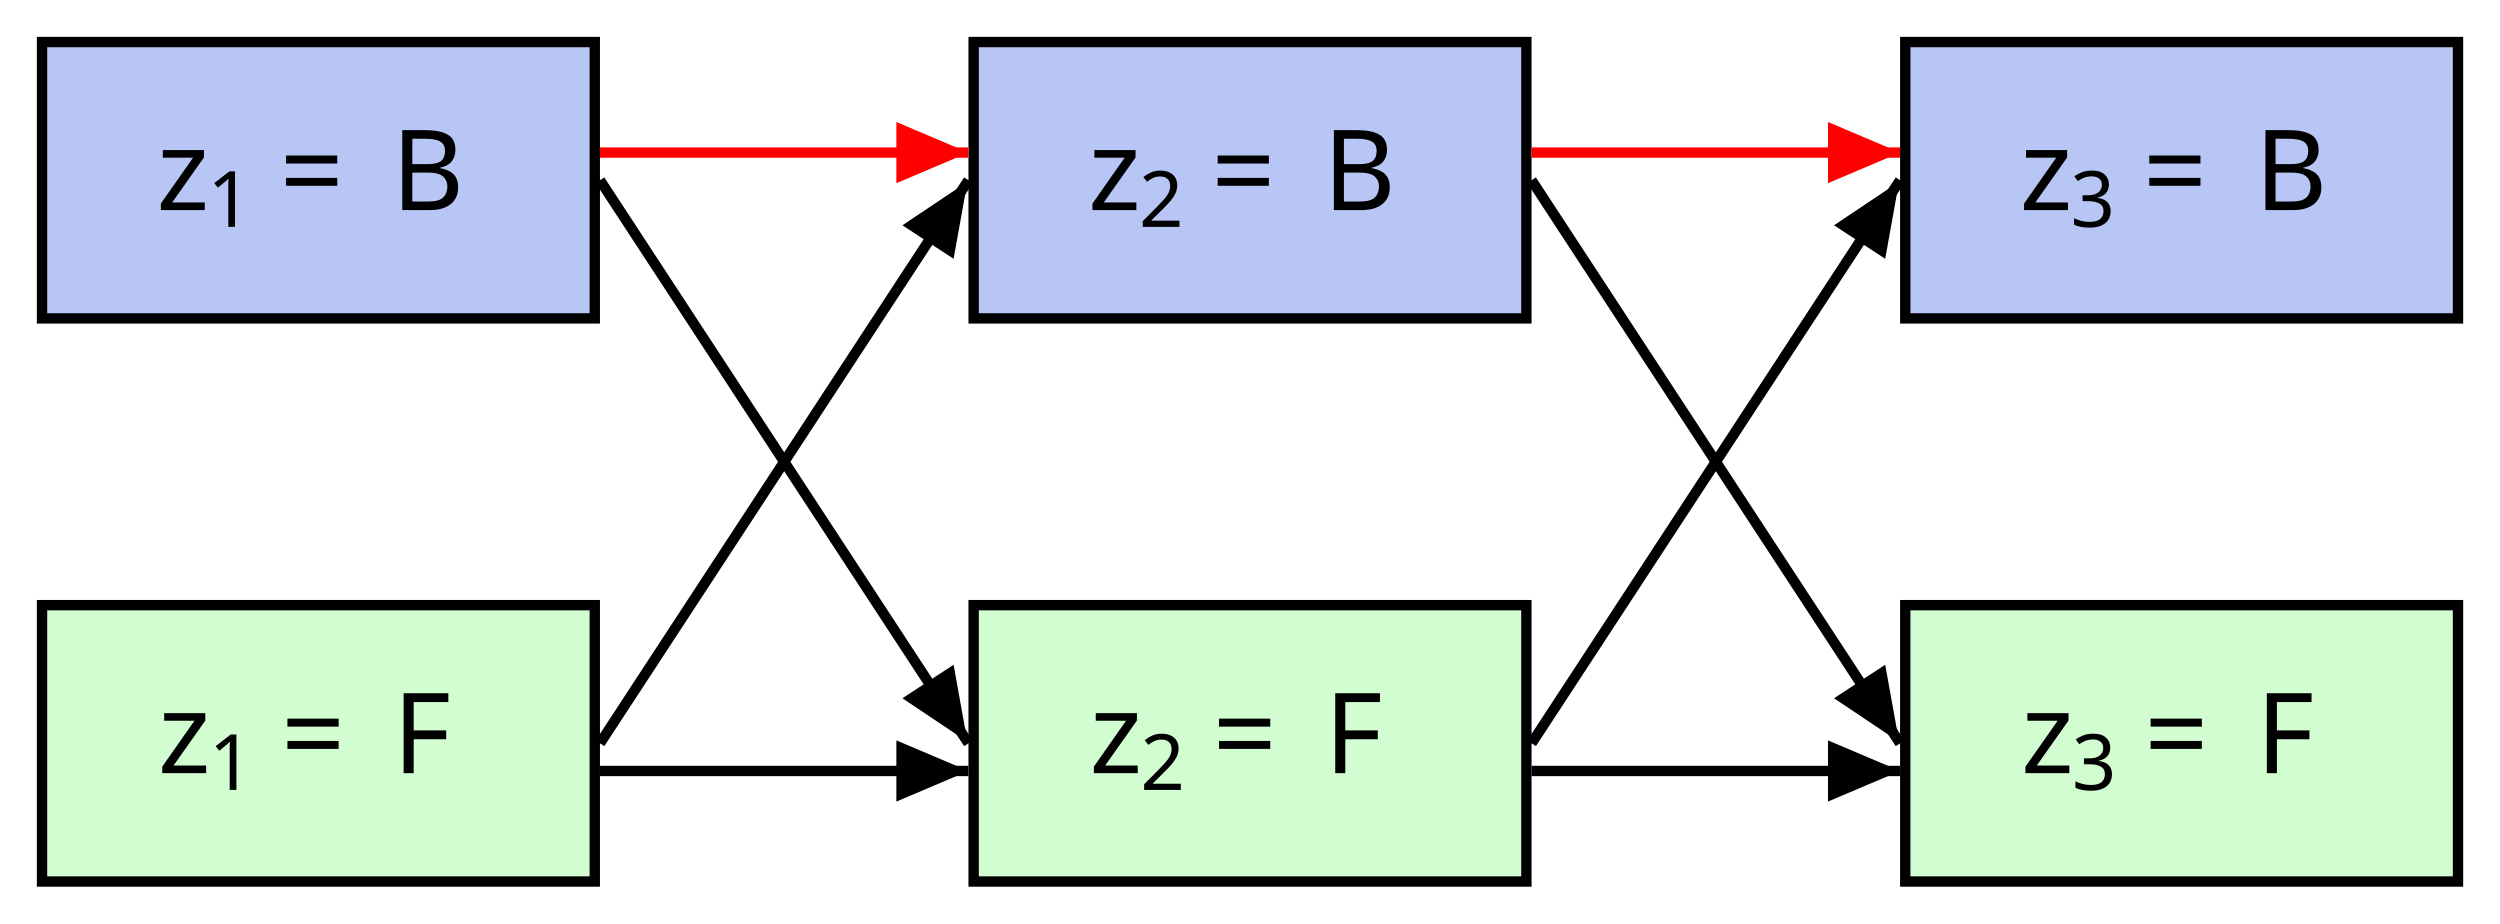
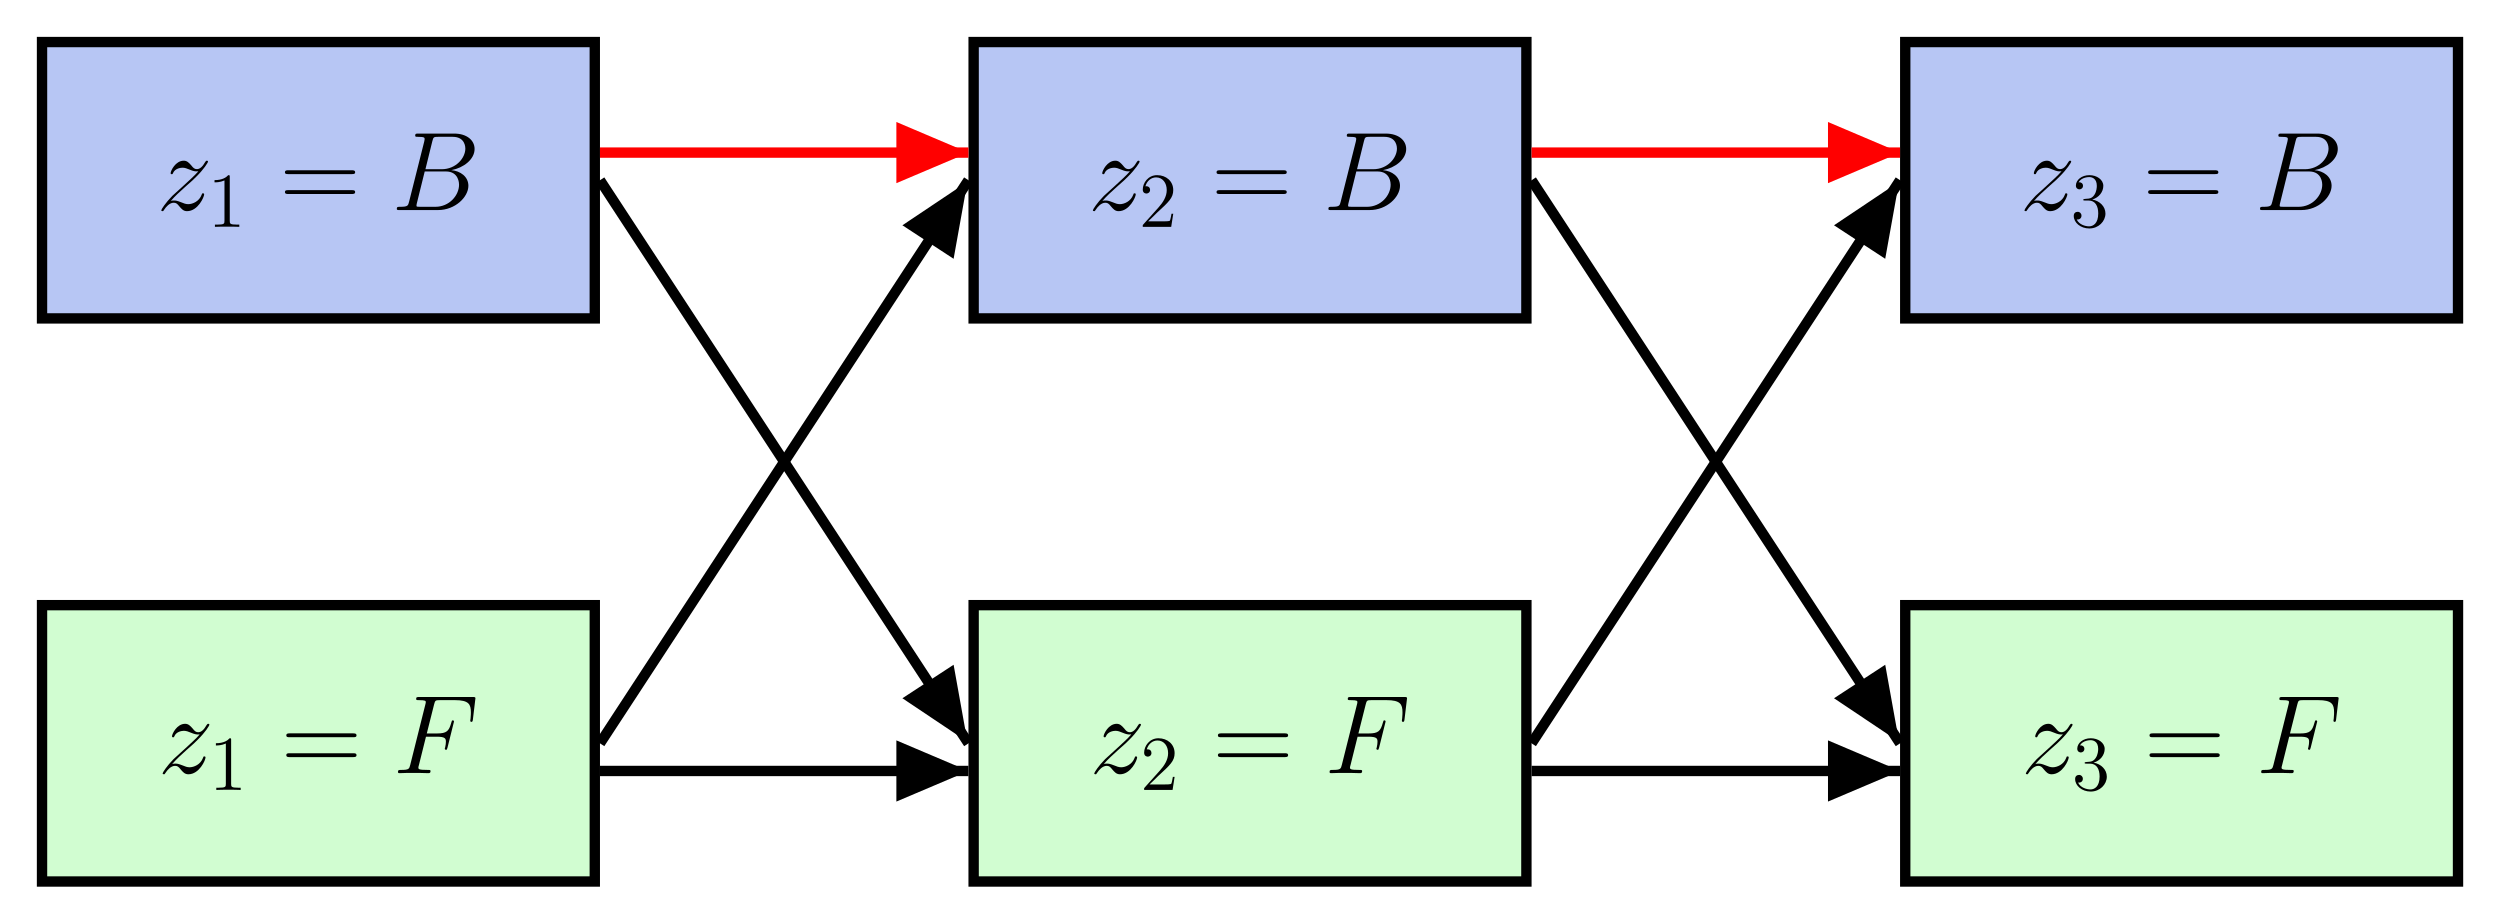
- <svg xmlns="http://www.w3.org/2000/svg" version="1.1" id="svg3713" xml:space="preserve" width="512.832" height="189.448" viewBox="0 0 512.832 189.448">
-   <defs id="defs3717" />
-   <g id="g3721" transform="matrix(1.333333,0,0,-1.333333,0,189.448)">
-     <g id="g3723" transform="translate(48.986,114.359)">
-       <g id="g3725">
-         <g id="g3727">
-           <g id="g3729">
-             <g id="g3731">
-               <path d="M -42.52,-21.26 H 42.52 V 21.26 H -42.52 Z" style="fill:#b7c6f4;fill-opacity:1;fill-rule:nonzero;stroke:#000000;stroke-width:1.594;stroke-linecap:butt;stroke-linejoin:miter;stroke-miterlimit:10;stroke-dasharray:none;stroke-opacity:1" id="path3733" />
-             </g>
-             <g id="g3735" transform="translate(-24.906,-4.59)">
-               <g id="g3737">
-                 <g id="g3739" transform="translate(-24.08,-109.769)">
-                   <text transform="matrix(1,0,0,-1,24.08,109.769)" style="font-variant:normal;font-weight:normal;font-size:17.215px;font-family:CMMI12;-inkscape-font-specification:CMMI12;writing-mode:lr-tb;fill:#000000;fill-opacity:1;fill-rule:nonzero;stroke:none" id="text3743">
-                     <tspan x="0" y="0" id="tspan3741">z</tspan>
-                   </text>
-                   <text transform="matrix(1,0,0,-1,31.91,107.186)" style="font-variant:normal;font-weight:normal;font-size:11.955px;font-family:CMR12;-inkscape-font-specification:CMR12;writing-mode:lr-tb;fill:#000000;fill-opacity:1;fill-rule:nonzero;stroke:none" id="text3747">
-                     <tspan x="0" y="0" id="tspan3745">1</tspan>
-                   </text>
-                   <text transform="matrix(1,0,0,-1,43.043,109.769)" style="font-variant:normal;font-weight:normal;font-size:17.215px;font-family:CMR17;-inkscape-font-specification:CMR17;writing-mode:lr-tb;fill:#000000;fill-opacity:1;fill-rule:nonzero;stroke:none" id="text3751">
-                     <tspan x="0" y="0" id="tspan3749">=</tspan>
-                   </text>
-                   <text transform="matrix(1,0,0,-1,60.218,109.769)" style="font-variant:normal;font-weight:normal;font-size:17.215px;font-family:CMMI12;-inkscape-font-specification:CMMI12;writing-mode:lr-tb;fill:#000000;fill-opacity:1;fill-rule:nonzero;stroke:none" id="text3755">
-                     <tspan x="0" y="0" id="tspan3753">B</tspan>
-                   </text>
-                   <g id="g3757" transform="translate(24.08,109.769)" />
-                 </g>
-               </g>
-               <g id="g3759" transform="translate(24.906,4.59)" />
-             </g>
-           </g>
-           <g id="g3761">
-             <g id="g3763">
-               <path d="m 100.808,-21.26 h 85.04 v 42.52 h -85.04 z" style="fill:#b7c6f4;fill-opacity:1;fill-rule:nonzero;stroke:#000000;stroke-width:1.594;stroke-linecap:butt;stroke-linejoin:miter;stroke-miterlimit:10;stroke-dasharray:none;stroke-opacity:1" id="path3765" />
-             </g>
-             <g id="g3767" transform="translate(118.42,-4.59)">
-               <g id="g3769">
-                 <g id="g3771" transform="translate(-167.406,-109.769)">
-                   <text transform="matrix(1,0,0,-1,167.406,109.769)" style="font-variant:normal;font-weight:normal;font-size:17.215px;font-family:CMMI12;-inkscape-font-specification:CMMI12;writing-mode:lr-tb;fill:#000000;fill-opacity:1;fill-rule:nonzero;stroke:none" id="text3775">
-                     <tspan x="0" y="0" id="tspan3773">z</tspan>
-                   </text>
-                   <text transform="matrix(1,0,0,-1,175.236,107.186)" style="font-variant:normal;font-weight:normal;font-size:11.955px;font-family:CMR12;-inkscape-font-specification:CMR12;writing-mode:lr-tb;fill:#000000;fill-opacity:1;fill-rule:nonzero;stroke:none" id="text3779">
-                     <tspan x="0" y="0" id="tspan3777">2</tspan>
-                   </text>
-                   <text transform="matrix(1,0,0,-1,186.37,109.769)" style="font-variant:normal;font-weight:normal;font-size:17.215px;font-family:CMR17;-inkscape-font-specification:CMR17;writing-mode:lr-tb;fill:#000000;fill-opacity:1;fill-rule:nonzero;stroke:none" id="text3783">
-                     <tspan x="0" y="0" id="tspan3781">=</tspan>
-                   </text>
-                   <text transform="matrix(1,0,0,-1,203.544,109.769)" style="font-variant:normal;font-weight:normal;font-size:17.215px;font-family:CMMI12;-inkscape-font-specification:CMMI12;writing-mode:lr-tb;fill:#000000;fill-opacity:1;fill-rule:nonzero;stroke:none" id="text3787">
-                     <tspan x="0" y="0" id="tspan3785">B</tspan>
-                   </text>
-                   <g id="g3789" transform="translate(167.406,109.769)" />
-                 </g>
-               </g>
-               <g id="g3791" transform="translate(-118.42,4.59)" />
-             </g>
-           </g>
-           <g id="g3793">
-             <g id="g3795">
-               <path d="m 244.136,-21.26 h 85.04 v 42.52 h -85.04 z" style="fill:#b7c6f4;fill-opacity:1;fill-rule:nonzero;stroke:#000000;stroke-width:1.594;stroke-linecap:butt;stroke-linejoin:miter;stroke-miterlimit:10;stroke-dasharray:none;stroke-opacity:1" id="path3797" />
-             </g>
-             <g id="g3799" transform="translate(261.746,-4.59)">
-               <g id="g3801">
-                 <g id="g3803" transform="translate(-310.732,-109.769)">
-                   <text transform="matrix(1,0,0,-1,310.732,109.769)" style="font-variant:normal;font-weight:normal;font-size:17.215px;font-family:CMMI12;-inkscape-font-specification:CMMI12;writing-mode:lr-tb;fill:#000000;fill-opacity:1;fill-rule:nonzero;stroke:none" id="text3807">
-                     <tspan x="0" y="0" id="tspan3805">z</tspan>
-                   </text>
-                   <text transform="matrix(1,0,0,-1,318.563,107.186)" style="font-variant:normal;font-weight:normal;font-size:11.955px;font-family:CMR12;-inkscape-font-specification:CMR12;writing-mode:lr-tb;fill:#000000;fill-opacity:1;fill-rule:nonzero;stroke:none" id="text3811">
-                     <tspan x="0" y="0" id="tspan3809">3</tspan>
-                   </text>
-                   <text transform="matrix(1,0,0,-1,329.696,109.769)" style="font-variant:normal;font-weight:normal;font-size:17.215px;font-family:CMR17;-inkscape-font-specification:CMR17;writing-mode:lr-tb;fill:#000000;fill-opacity:1;fill-rule:nonzero;stroke:none" id="text3815">
-                     <tspan x="0" y="0" id="tspan3813">=</tspan>
-                   </text>
-                   <text transform="matrix(1,0,0,-1,346.87,109.769)" style="font-variant:normal;font-weight:normal;font-size:17.215px;font-family:CMMI12;-inkscape-font-specification:CMMI12;writing-mode:lr-tb;fill:#000000;fill-opacity:1;fill-rule:nonzero;stroke:none" id="text3819">
-                     <tspan x="0" y="0" id="tspan3817">B</tspan>
-                   </text>
-                   <g id="g3821" transform="translate(310.732,109.769)" />
-                 </g>
-               </g>
-               <g id="g3823" transform="translate(-261.746,4.59)" />
-             </g>
-           </g>
-           <g id="g3825">
-             <g id="g3827">
-               <path d="m -42.52,-107.895 h 85.04 v 42.52 h -85.04 z" style="fill:#d1fdd1;fill-opacity:1;fill-rule:nonzero;stroke:#000000;stroke-width:1.594;stroke-linecap:butt;stroke-linejoin:miter;stroke-miterlimit:10;stroke-dasharray:none;stroke-opacity:1" id="path3829" />
-             </g>
-             <g id="g3831" transform="translate(-24.696,-91.224)">
-               <g id="g3833">
-                 <g id="g3835" transform="translate(-24.29,-23.135)">
-                   <text transform="matrix(1,0,0,-1,24.29,23.135)" style="font-variant:normal;font-weight:normal;font-size:17.215px;font-family:CMMI12;-inkscape-font-specification:CMMI12;writing-mode:lr-tb;fill:#000000;fill-opacity:1;fill-rule:nonzero;stroke:none" id="text3839">
-                     <tspan x="0" y="0" id="tspan3837">z</tspan>
-                   </text>
-                   <text transform="matrix(1,0,0,-1,32.121,20.553)" style="font-variant:normal;font-weight:normal;font-size:11.955px;font-family:CMR12;-inkscape-font-specification:CMR12;writing-mode:lr-tb;fill:#000000;fill-opacity:1;fill-rule:nonzero;stroke:none" id="text3843">
-                     <tspan x="0" y="0" id="tspan3841">1</tspan>
-                   </text>
-                   <text transform="matrix(1,0,0,-1,43.254,23.135)" style="font-variant:normal;font-weight:normal;font-size:17.215px;font-family:CMR17;-inkscape-font-specification:CMR17;writing-mode:lr-tb;fill:#000000;fill-opacity:1;fill-rule:nonzero;stroke:none" id="text3847">
-                     <tspan x="0" y="0" id="tspan3845">=</tspan>
-                   </text>
-                   <text transform="matrix(1,0,0,-1,60.428,23.135)" style="font-variant:normal;font-weight:normal;font-size:17.215px;font-family:CMMI12;-inkscape-font-specification:CMMI12;writing-mode:lr-tb;fill:#000000;fill-opacity:1;fill-rule:nonzero;stroke:none" id="text3851">
-                     <tspan x="0" y="0" id="tspan3849">F</tspan>
-                   </text>
-                   <g id="g3853" transform="translate(24.29,23.135)" />
-                 </g>
-               </g>
-               <g id="g3855" transform="translate(24.696,91.224)" />
-             </g>
-           </g>
-           <g id="g3857">
-             <g id="g3859">
-               <path d="m 100.808,-107.895 h 85.04 v 42.52 h -85.04 z" style="fill:#d1fdd1;fill-opacity:1;fill-rule:nonzero;stroke:#000000;stroke-width:1.594;stroke-linecap:butt;stroke-linejoin:miter;stroke-miterlimit:10;stroke-dasharray:none;stroke-opacity:1" id="path3861" />
-             </g>
-             <g id="g3863" transform="translate(118.631,-91.224)">
-               <g id="g3865">
-                 <g id="g3867" transform="translate(-167.617,-23.135)">
-                   <text transform="matrix(1,0,0,-1,167.617,23.135)" style="font-variant:normal;font-weight:normal;font-size:17.215px;font-family:CMMI12;-inkscape-font-specification:CMMI12;writing-mode:lr-tb;fill:#000000;fill-opacity:1;fill-rule:nonzero;stroke:none" id="text3871">
-                     <tspan x="0" y="0" id="tspan3869">z</tspan>
-                   </text>
-                   <text transform="matrix(1,0,0,-1,175.447,20.553)" style="font-variant:normal;font-weight:normal;font-size:11.955px;font-family:CMR12;-inkscape-font-specification:CMR12;writing-mode:lr-tb;fill:#000000;fill-opacity:1;fill-rule:nonzero;stroke:none" id="text3875">
-                     <tspan x="0" y="0" id="tspan3873">2</tspan>
-                   </text>
-                   <text transform="matrix(1,0,0,-1,186.58,23.135)" style="font-variant:normal;font-weight:normal;font-size:17.215px;font-family:CMR17;-inkscape-font-specification:CMR17;writing-mode:lr-tb;fill:#000000;fill-opacity:1;fill-rule:nonzero;stroke:none" id="text3879">
-                     <tspan x="0" y="0" id="tspan3877">=</tspan>
-                   </text>
-                   <text transform="matrix(1,0,0,-1,203.755,23.135)" style="font-variant:normal;font-weight:normal;font-size:17.215px;font-family:CMMI12;-inkscape-font-specification:CMMI12;writing-mode:lr-tb;fill:#000000;fill-opacity:1;fill-rule:nonzero;stroke:none" id="text3883">
-                     <tspan x="0" y="0" id="tspan3881">F</tspan>
-                   </text>
-                   <g id="g3885" transform="translate(167.617,23.135)" />
-                 </g>
-               </g>
-               <g id="g3887" transform="translate(-118.631,91.224)" />
-             </g>
-           </g>
-           <g id="g3889">
-             <g id="g3891">
-               <path d="m 244.136,-107.895 h 85.04 v 42.52 h -85.04 z" style="fill:#d1fdd1;fill-opacity:1;fill-rule:nonzero;stroke:#000000;stroke-width:1.594;stroke-linecap:butt;stroke-linejoin:miter;stroke-miterlimit:10;stroke-dasharray:none;stroke-opacity:1" id="path3893" />
-             </g>
-             <g id="g3895" transform="translate(261.957,-91.224)">
-               <g id="g3897">
-                 <g id="g3899" transform="translate(-310.943,-23.135)">
-                   <text transform="matrix(1,0,0,-1,310.943,23.135)" style="font-variant:normal;font-weight:normal;font-size:17.215px;font-family:CMMI12;-inkscape-font-specification:CMMI12;writing-mode:lr-tb;fill:#000000;fill-opacity:1;fill-rule:nonzero;stroke:none" id="text3903">
-                     <tspan x="0" y="0" id="tspan3901">z</tspan>
-                   </text>
-                   <text transform="matrix(1,0,0,-1,318.773,20.553)" style="font-variant:normal;font-weight:normal;font-size:11.955px;font-family:CMR12;-inkscape-font-specification:CMR12;writing-mode:lr-tb;fill:#000000;fill-opacity:1;fill-rule:nonzero;stroke:none" id="text3907">
-                     <tspan x="0" y="0" id="tspan3905">3</tspan>
-                   </text>
-                   <text transform="matrix(1,0,0,-1,329.907,23.135)" style="font-variant:normal;font-weight:normal;font-size:17.215px;font-family:CMR17;-inkscape-font-specification:CMR17;writing-mode:lr-tb;fill:#000000;fill-opacity:1;fill-rule:nonzero;stroke:none" id="text3911">
-                     <tspan x="0" y="0" id="tspan3909">=</tspan>
-                   </text>
-                   <text transform="matrix(1,0,0,-1,347.081,23.135)" style="font-variant:normal;font-weight:normal;font-size:17.215px;font-family:CMMI12;-inkscape-font-specification:CMMI12;writing-mode:lr-tb;fill:#000000;fill-opacity:1;fill-rule:nonzero;stroke:none" id="text3915">
-                     <tspan x="0" y="0" id="tspan3913">F</tspan>
-                   </text>
-                   <g id="g3917" transform="translate(310.943,23.135)" />
-                 </g>
-               </g>
-               <g id="g3919" transform="translate(-261.957,91.224)" />
-             </g>
-           </g>
-           <g id="g3921" />
-           <g id="g3923" />
-           <g id="g3925" />
-           <g id="g3927" />
-           <g id="g3929" />
-           <g id="g3931" />
-           <g id="g3933" />
-           <g id="g3935" />
-           <g id="g3937">
-             <path d="m 43.317,4.252 h 56.694" style="fill:none;stroke:#ff0000;stroke-width:1.594;stroke-linecap:butt;stroke-linejoin:miter;stroke-miterlimit:10;stroke-dasharray:none;stroke-opacity:1" id="path3939" />
-             <g id="g3941">
-               <g id="g3943">
-                 <g id="g3945">
-                   <g id="g3947" transform="translate(97.52216,4.252)">
-                     <g id="g3949">
-                       <path d="M -7.805,3.503 0.448,0 -7.805,-3.503 Z" style="fill:#ff0000;fill-opacity:1;fill-rule:nonzero;stroke:#ff0000;stroke-width:1.594;stroke-linecap:butt;stroke-linejoin:miter;stroke-miterlimit:10;stroke-dasharray:none;stroke-opacity:1" id="path3951" />
-                     </g>
-                   </g>
-                 </g>
-               </g>
-             </g>
-           </g>
-           <g id="g3953">
-             <path d="M 186.645,4.252 H 243.339" style="fill:none;stroke:#ff0000;stroke-width:1.594;stroke-linecap:butt;stroke-linejoin:miter;stroke-miterlimit:10;stroke-dasharray:none;stroke-opacity:1" id="path3955" />
-             <g id="g3957">
-               <g id="g3959">
-                 <g id="g3961">
-                   <g id="g3963" transform="translate(240.8503,4.252)">
-                     <g id="g3965">
-                       <path d="M -7.805,3.503 0.448,0 -7.805,-3.503 Z" style="fill:#ff0000;fill-opacity:1;fill-rule:nonzero;stroke:#ff0000;stroke-width:1.594;stroke-linecap:butt;stroke-linejoin:miter;stroke-miterlimit:10;stroke-dasharray:none;stroke-opacity:1" id="path3967" />
-                     </g>
-                   </g>
-                 </g>
-               </g>
-             </g>
-           </g>
-           <g id="g3969">
-             <path d="m 43.317,-90.886 h 56.694" style="fill:none;stroke:#000000;stroke-width:1.594;stroke-linecap:butt;stroke-linejoin:miter;stroke-miterlimit:10;stroke-dasharray:none;stroke-opacity:1" id="path3971" />
-             <g id="g3973">
-               <g id="g3975">
-                 <g id="g3977">
-                   <g id="g3979" transform="translate(97.52216,-90.88647)">
-                     <g id="g3981">
-                       <path d="M -7.805,3.503 0.448,0 -7.805,-3.503 Z" style="fill:#000000;fill-opacity:1;fill-rule:nonzero;stroke:#000000;stroke-width:1.594;stroke-linecap:butt;stroke-linejoin:miter;stroke-miterlimit:10;stroke-dasharray:none;stroke-opacity:1" id="path3983" />
-                     </g>
-                   </g>
-                 </g>
-               </g>
-             </g>
-           </g>
-           <g id="g3985">
-             <path d="M 186.645,-90.886 H 243.339" style="fill:none;stroke:#000000;stroke-width:1.594;stroke-linecap:butt;stroke-linejoin:miter;stroke-miterlimit:10;stroke-dasharray:none;stroke-opacity:1" id="path3987" />
-             <g id="g3989">
-               <g id="g3991">
-                 <g id="g3993">
-                   <g id="g3995" transform="translate(240.8503,-90.88647)">
-                     <g id="g3997">
-                       <path d="M -7.805,3.503 0.448,0 -7.805,-3.503 Z" style="fill:#000000;fill-opacity:1;fill-rule:nonzero;stroke:#000000;stroke-width:1.594;stroke-linecap:butt;stroke-linejoin:miter;stroke-miterlimit:10;stroke-dasharray:none;stroke-opacity:1" id="path3999" />
-                     </g>
-                   </g>
-                 </g>
-               </g>
-             </g>
-           </g>
-           <g id="g4001">
-             <path d="M 43.317,-86.634 100.011,0" style="fill:none;stroke:#000000;stroke-width:1.594;stroke-linecap:butt;stroke-linejoin:miter;stroke-miterlimit:10;stroke-dasharray:none;stroke-opacity:1" id="path4003" />
-             <g id="g4005">
-               <g id="g4007">
-                 <g id="g4009">
-                   <g id="g4011" transform="matrix(0.54755,0.83673,-0.83673,0.54755,98.4959,-2.31342)">
-                     <g id="g4013">
-                       <path d="M -7.805,3.503 0.448,0 -7.805,-3.503 Z" style="fill:#000000;fill-opacity:1;fill-rule:nonzero;stroke:#000000;stroke-width:1.594;stroke-linecap:butt;stroke-linejoin:miter;stroke-miterlimit:10;stroke-dasharray:none;stroke-opacity:1" id="path4015" />
-                     </g>
-                   </g>
-                 </g>
-               </g>
-             </g>
-           </g>
-           <g id="g4017">
-             <path d="m 43.317,0 56.694,-86.634" style="fill:none;stroke:#000000;stroke-width:1.594;stroke-linecap:butt;stroke-linejoin:miter;stroke-miterlimit:10;stroke-dasharray:none;stroke-opacity:1" id="path4019" />
-             <g id="g4021">
-               <g id="g4023">
-                 <g id="g4025">
-                   <g id="g4027" transform="matrix(0.54755,-0.83673,0.83673,0.54755,98.4959,-84.32104)">
-                     <g id="g4029">
-                       <path d="M -7.805,3.503 0.448,0 -7.805,-3.503 Z" style="fill:#000000;fill-opacity:1;fill-rule:nonzero;stroke:#000000;stroke-width:1.594;stroke-linecap:butt;stroke-linejoin:miter;stroke-miterlimit:10;stroke-dasharray:none;stroke-opacity:1" id="path4031" />
-                     </g>
-                   </g>
-                 </g>
-               </g>
-             </g>
-           </g>
-           <g id="g4033">
-             <path d="M 186.645,0 243.339,-86.634" style="fill:none;stroke:#000000;stroke-width:1.594;stroke-linecap:butt;stroke-linejoin:miter;stroke-miterlimit:10;stroke-dasharray:none;stroke-opacity:1" id="path4035" />
-             <g id="g4037">
-               <g id="g4039">
-                 <g id="g4041">
-                   <g id="g4043" transform="matrix(0.54755,-0.83673,0.83673,0.54755,241.824,-84.32104)">
-                     <g id="g4045">
-                       <path d="M -7.805,3.503 0.448,0 -7.805,-3.503 Z" style="fill:#000000;fill-opacity:1;fill-rule:nonzero;stroke:#000000;stroke-width:1.594;stroke-linecap:butt;stroke-linejoin:miter;stroke-miterlimit:10;stroke-dasharray:none;stroke-opacity:1" id="path4047" />
-                     </g>
-                   </g>
-                 </g>
-               </g>
-             </g>
-           </g>
-           <g id="g4049">
-             <path d="M 186.645,-86.634 243.339,0" style="fill:none;stroke:#000000;stroke-width:1.594;stroke-linecap:butt;stroke-linejoin:miter;stroke-miterlimit:10;stroke-dasharray:none;stroke-opacity:1" id="path4051" />
-             <g id="g4053">
-               <g id="g4055">
-                 <g id="g4057">
-                   <g id="g4059" transform="matrix(0.54755,0.83673,-0.83673,0.54755,241.824,-2.31342)">
-                     <g id="g4061">
-                       <path d="M -7.805,3.503 0.448,0 -7.805,-3.503 Z" style="fill:#000000;fill-opacity:1;fill-rule:nonzero;stroke:#000000;stroke-width:1.594;stroke-linecap:butt;stroke-linejoin:miter;stroke-miterlimit:10;stroke-dasharray:none;stroke-opacity:1" id="path4063" />
-                     </g>
-                   </g>
-                 </g>
-               </g>
-             </g>
-           </g>
-         </g>
-       </g>
+ <svg xmlns="http://www.w3.org/2000/svg" xmlns:xlink="http://www.w3.org/1999/xlink" width="384.624pt" height="142.086pt" viewBox="0 0 384.624 142.086" version="1.2" id="svg199">
+   <defs id="defs48">
+     <g id="g40">
+       <symbol overflow="visible" id="glyph0-0">
+         <path style="stroke:none;" d="" id="path10" />
+       </symbol>
+       <symbol overflow="visible" id="glyph0-1">
+         <path style="stroke:none;" d="M 2.188 -1.391 C 2.922 -2.234 3.531 -2.766 4.391 -3.547 C 5.422 -4.438 5.875 -4.875 6.109 -5.125 C 7.312 -6.312 7.922 -7.312 7.922 -7.453 C 7.922 -7.594 7.781 -7.594 7.75 -7.594 C 7.625 -7.594 7.594 -7.531 7.5 -7.406 C 7.078 -6.656 6.656 -6.297 6.219 -6.297 C 5.859 -6.297 5.672 -6.453 5.344 -6.875 C 4.969 -7.297 4.688 -7.594 4.188 -7.594 C 2.922 -7.594 2.172 -6.031 2.172 -5.672 C 2.172 -5.609 2.188 -5.516 2.344 -5.516 C 2.484 -5.516 2.5 -5.578 2.547 -5.703 C 2.844 -6.391 3.672 -6.516 4 -6.516 C 4.359 -6.516 4.703 -6.391 5.062 -6.234 C 5.719 -5.953 5.984 -5.953 6.172 -5.953 C 6.281 -5.953 6.359 -5.953 6.438 -5.969 C 5.875 -5.297 4.938 -4.484 4.172 -3.766 L 2.422 -2.172 C 1.375 -1.109 0.734 -0.094 0.734 0.031 C 0.734 0.141 0.828 0.172 0.938 0.172 C 1.031 0.172 1.047 0.156 1.172 -0.047 C 1.453 -0.484 2 -1.125 2.641 -1.125 C 3 -1.125 3.172 -1 3.516 -0.562 C 3.844 -0.188 4.125 0.172 4.688 0.172 C 6.375 0.172 7.328 -2.016 7.328 -2.406 C 7.328 -2.484 7.312 -2.578 7.141 -2.578 C 7.016 -2.578 6.984 -2.516 6.938 -2.344 C 6.562 -1.328 5.547 -0.906 4.875 -0.906 C 4.516 -0.906 4.172 -1.031 3.812 -1.188 C 3.109 -1.469 2.922 -1.469 2.703 -1.469 C 2.531 -1.469 2.344 -1.469 2.188 -1.391 Z M 2.188 -1.391 " id="path13" />
+       </symbol>
+       <symbol overflow="visible" id="glyph0-2">
+         <path style="stroke:none;" d="M 6.297 -10.594 C 6.453 -11.234 6.531 -11.266 7.203 -11.266 L 9.438 -11.266 C 11.375 -11.266 11.375 -9.609 11.375 -9.453 C 11.375 -8.062 9.984 -6.281 7.719 -6.281 L 5.234 -6.281 Z M 9.219 -6.141 C 11.094 -6.484 12.797 -7.797 12.797 -9.391 C 12.797 -10.734 11.609 -11.766 9.656 -11.766 L 4.125 -11.766 C 3.812 -11.766 3.656 -11.766 3.656 -11.438 C 3.656 -11.266 3.812 -11.266 4.062 -11.266 C 5.109 -11.266 5.109 -11.125 5.109 -10.938 C 5.109 -10.906 5.109 -10.797 5.047 -10.531 L 2.719 -1.281 C 2.562 -0.672 2.531 -0.5 1.328 -0.5 C 1 -0.5 0.828 -0.5 0.828 -0.188 C 0.828 0 0.938 0 1.281 0 L 7.188 0 C 9.812 0 11.844 -2 11.844 -3.734 C 11.844 -5.141 10.609 -6.016 9.219 -6.141 Z M 6.766 -0.5 L 4.438 -0.5 C 4.203 -0.5 4.172 -0.5 4.062 -0.516 C 3.875 -0.531 3.859 -0.562 3.859 -0.703 C 3.859 -0.828 3.891 -0.938 3.922 -1.078 L 5.125 -5.938 L 8.375 -5.938 C 10.406 -5.938 10.406 -4.047 10.406 -3.906 C 10.406 -2.25 8.906 -0.5 6.766 -0.5 Z M 6.766 -0.5 " id="path16" />
+       </symbol>
+       <symbol overflow="visible" id="glyph0-3">
+         <path style="stroke:none;" d="M 5.109 -5.609 L 6.766 -5.609 C 8.078 -5.609 8.172 -5.328 8.172 -4.828 C 8.172 -4.594 8.141 -4.359 8.062 -3.984 C 8.031 -3.906 8 -3.828 8 -3.781 C 8 -3.672 8.078 -3.594 8.203 -3.594 C 8.328 -3.594 8.344 -3.672 8.422 -3.938 L 9.422 -7.953 C 9.422 -8.031 9.359 -8.125 9.25 -8.125 C 9.094 -8.125 9.078 -8.062 9 -7.766 C 8.641 -6.469 8.297 -6.109 6.797 -6.109 L 5.234 -6.109 L 6.359 -10.578 C 6.516 -11.172 6.547 -11.234 7.25 -11.234 L 9.562 -11.234 C 11.703 -11.234 12.016 -10.594 12.016 -9.359 C 12.016 -9.266 12.016 -8.891 11.969 -8.438 C 11.953 -8.375 11.922 -8.141 11.922 -8.078 C 11.922 -7.938 12 -7.891 12.109 -7.891 C 12.219 -7.891 12.297 -7.953 12.328 -8.266 L 12.688 -11.281 C 12.688 -11.328 12.719 -11.5 12.719 -11.531 C 12.719 -11.719 12.562 -11.719 12.266 -11.719 L 4.094 -11.719 C 3.766 -11.719 3.594 -11.719 3.594 -11.422 C 3.594 -11.234 3.719 -11.234 4.016 -11.234 C 5.078 -11.234 5.078 -11.109 5.078 -10.922 C 5.078 -10.828 5.062 -10.766 5.016 -10.578 L 2.688 -1.281 C 2.531 -0.672 2.5 -0.5 1.297 -0.5 C 0.969 -0.5 0.797 -0.5 0.797 -0.188 C 0.797 0 0.953 0 1.047 0 C 1.375 0 1.719 -0.031 2.047 -0.031 L 4.281 -0.031 C 4.672 -0.031 5.078 0 5.453 0 C 5.609 0 5.812 0 5.812 -0.312 C 5.812 -0.5 5.719 -0.5 5.344 -0.5 C 3.984 -0.5 3.938 -0.625 3.938 -0.875 C 3.938 -0.969 3.984 -1.109 4.016 -1.219 Z M 5.109 -5.609 " id="path19" />
+       </symbol>
+       <symbol overflow="visible" id="glyph1-0">
+         <path style="stroke:none;" d="" id="path22" />
+       </symbol>
+       <symbol overflow="visible" id="glyph1-1">
+         <path style="stroke:none;" d="M 3.438 -7.656 C 3.438 -7.938 3.438 -7.953 3.203 -7.953 C 2.922 -7.625 2.312 -7.188 1.094 -7.188 L 1.094 -6.844 C 1.359 -6.844 1.953 -6.844 2.625 -7.141 L 2.625 -0.922 C 2.625 -0.484 2.578 -0.344 1.531 -0.344 L 1.156 -0.344 L 1.156 0 C 1.484 -0.031 2.641 -0.031 3.031 -0.031 C 3.438 -0.031 4.578 -0.031 4.906 0 L 4.906 -0.344 L 4.531 -0.344 C 3.484 -0.344 3.438 -0.484 3.438 -0.922 Z M 3.438 -7.656 " id="path25" />
+       </symbol>
+       <symbol overflow="visible" id="glyph1-2">
+         <path style="stroke:none;" d="M 5.266 -2.016 L 5 -2.016 C 4.953 -1.812 4.859 -1.141 4.75 -0.953 C 4.656 -0.844 3.984 -0.844 3.625 -0.844 L 1.406 -0.844 C 1.734 -1.125 2.469 -1.891 2.766 -2.172 C 4.594 -3.844 5.266 -4.469 5.266 -5.656 C 5.266 -7.031 4.172 -7.953 2.781 -7.953 C 1.406 -7.953 0.578 -6.766 0.578 -5.734 C 0.578 -5.125 1.109 -5.125 1.141 -5.125 C 1.406 -5.125 1.703 -5.312 1.703 -5.688 C 1.703 -6.031 1.484 -6.25 1.141 -6.25 C 1.047 -6.25 1.016 -6.25 0.984 -6.234 C 1.203 -7.047 1.859 -7.609 2.625 -7.609 C 3.641 -7.609 4.266 -6.75 4.266 -5.656 C 4.266 -4.641 3.688 -3.75 3 -2.984 L 0.578 -0.281 L 0.578 0 L 4.953 0 Z M 5.266 -2.016 " id="path28" />
+       </symbol>
+       <symbol overflow="visible" id="glyph1-3">
+         <path style="stroke:none;" d="M 2.203 -4.297 C 2 -4.281 1.953 -4.266 1.953 -4.156 C 1.953 -4.047 2.016 -4.047 2.219 -4.047 L 2.766 -4.047 C 3.797 -4.047 4.25 -3.203 4.25 -2.062 C 4.25 -0.484 3.438 -0.078 2.844 -0.078 C 2.266 -0.078 1.297 -0.344 0.938 -1.141 C 1.328 -1.078 1.672 -1.297 1.672 -1.719 C 1.672 -2.062 1.422 -2.312 1.094 -2.312 C 0.797 -2.312 0.484 -2.141 0.484 -1.688 C 0.484 -0.625 1.547 0.25 2.875 0.25 C 4.297 0.25 5.359 -0.844 5.359 -2.047 C 5.359 -3.141 4.469 -4 3.328 -4.203 C 4.359 -4.5 5.031 -5.375 5.031 -6.312 C 5.031 -7.25 4.047 -7.953 2.891 -7.953 C 1.703 -7.953 0.812 -7.219 0.812 -6.344 C 0.812 -5.875 1.188 -5.766 1.359 -5.766 C 1.609 -5.766 1.906 -5.953 1.906 -6.312 C 1.906 -6.688 1.609 -6.859 1.344 -6.859 C 1.281 -6.859 1.25 -6.859 1.219 -6.844 C 1.672 -7.656 2.797 -7.656 2.859 -7.656 C 3.25 -7.656 4.031 -7.484 4.031 -6.312 C 4.031 -6.078 4 -5.422 3.641 -4.906 C 3.281 -4.375 2.875 -4.344 2.562 -4.328 Z M 2.203 -4.297 " id="path31" />
+       </symbol>
+       <symbol overflow="visible" id="glyph2-0">
+         <path style="stroke:none;" d="" id="path34" />
+       </symbol>
+       <symbol overflow="visible" id="glyph2-1">
+         <path style="stroke:none;" d="M 11.078 -5.531 C 11.328 -5.531 11.594 -5.531 11.594 -5.812 C 11.594 -6.125 11.297 -6.125 11 -6.125 L 1.375 -6.125 C 1.078 -6.125 0.797 -6.125 0.797 -5.812 C 0.797 -5.531 1.047 -5.531 1.312 -5.531 Z M 11 -2.469 C 11.297 -2.469 11.594 -2.469 11.594 -2.766 C 11.594 -3.062 11.328 -3.062 11.078 -3.062 L 1.312 -3.062 C 1.047 -3.062 0.797 -3.062 0.797 -2.766 C 0.797 -2.469 1.078 -2.469 1.375 -2.469 Z M 11 -2.469 " id="path37" />
+       </symbol>
    </g>
+     <clipPath id="clip1">
+       <path d="M 116 92 L 170 92 L 170 142.086 L 116 142.086 Z M 116 92 " id="path42" />
+     </clipPath>
+     <clipPath id="clip2">
+       <path d="M 259 92 L 313 92 L 313 142.086 L 259 142.086 Z M 259 92 " id="path45" />
+     </clipPath>
+   </defs>
+   <g id="surface1616">
+     <path style="fill-rule:nonzero;fill:rgb(71.686%,77.646%,95.528%);fill-opacity:1;stroke-width:1.594;stroke-linecap:butt;stroke-linejoin:miter;stroke:rgb(0%,0%,0%);stroke-opacity:1;stroke-miterlimit:10;" d="M -42.521 -21.261 L 42.522 -21.261 L 42.522 21.258 L -42.521 21.258 Z M -42.521 -21.261 " transform="matrix(1,0,0,-1,48.986,27.727)" id="path50" />
+     <g style="fill:rgb(0%,0%,0%);fill-opacity:1;" id="g54">
+       <use xlink:href="#glyph0-1" x="24.08" y="32.317" id="use52" />
+     </g>
+     <g style="fill:rgb(0%,0%,0%);fill-opacity:1;" id="g58">
+       <use xlink:href="#glyph1-1" x="31.91" y="34.9" id="use56" />
+     </g>
+     <g style="fill:rgb(0%,0%,0%);fill-opacity:1;" id="g62">
+       <use xlink:href="#glyph2-1" x="43.043" y="32.317" id="use60" />
+     </g>
+     <g style="fill:rgb(0%,0%,0%);fill-opacity:1;" id="g66">
+       <use xlink:href="#glyph0-2" x="60.218" y="32.317" id="use64" />
+     </g>
+     <path style="fill-rule:nonzero;fill:rgb(71.686%,77.646%,95.528%);fill-opacity:1;stroke-width:1.594;stroke-linecap:butt;stroke-linejoin:miter;stroke:rgb(0%,0%,0%);stroke-opacity:1;stroke-miterlimit:10;" d="M 100.807 -21.261 L 185.85 -21.261 L 185.85 21.258 L 100.807 21.258 Z M 100.807 -21.261 " transform="matrix(1,0,0,-1,48.986,27.727)" id="path68" />
+     <g style="fill:rgb(0%,0%,0%);fill-opacity:1;" id="g72">
+       <use xlink:href="#glyph0-1" x="167.406" y="32.317" id="use70" />
+     </g>
+     <g style="fill:rgb(0%,0%,0%);fill-opacity:1;" id="g76">
+       <use xlink:href="#glyph1-2" x="175.236" y="34.9" id="use74" />
+     </g>
+     <g style="fill:rgb(0%,0%,0%);fill-opacity:1;" id="g80">
+       <use xlink:href="#glyph2-1" x="186.37" y="32.317" id="use78" />
+     </g>
+     <g style="fill:rgb(0%,0%,0%);fill-opacity:1;" id="g84">
+       <use xlink:href="#glyph0-2" x="203.544" y="32.317" id="use82" />
+     </g>
+     <path style="fill-rule:nonzero;fill:rgb(71.686%,77.646%,95.528%);fill-opacity:1;stroke-width:1.594;stroke-linecap:butt;stroke-linejoin:miter;stroke:rgb(0%,0%,0%);stroke-opacity:1;stroke-miterlimit:10;" d="M 244.135 -21.261 L 329.178 -21.261 L 329.178 21.258 L 244.135 21.258 Z M 244.135 -21.261 " transform="matrix(1,0,0,-1,48.986,27.727)" id="path86" />
+     <g style="fill:rgb(0%,0%,0%);fill-opacity:1;" id="g90">
+       <use xlink:href="#glyph0-1" x="310.732" y="32.317" id="use88" />
+     </g>
+     <g style="fill:rgb(0%,0%,0%);fill-opacity:1;" id="g94">
+       <use xlink:href="#glyph1-3" x="318.563" y="34.9" id="use92" />
+     </g>
+     <g style="fill:rgb(0%,0%,0%);fill-opacity:1;" id="g98">
+       <use xlink:href="#glyph2-1" x="329.696" y="32.317" id="use96" />
+     </g>
+     <g style="fill:rgb(0%,0%,0%);fill-opacity:1;" id="g102">
+       <use xlink:href="#glyph0-2" x="346.87" y="32.317" id="use100" />
+     </g>
+     <path style="fill-rule:nonzero;fill:rgb(81.824%,99.294%,81.824%);fill-opacity:1;stroke-width:1.594;stroke-linecap:butt;stroke-linejoin:miter;stroke:rgb(0%,0%,0%);stroke-opacity:1;stroke-miterlimit:10;" d="M -42.521 -107.894 L 42.522 -107.894 L 42.522 -65.375 L -42.521 -65.375 Z M -42.521 -107.894 " transform="matrix(1,0,0,-1,48.986,27.727)" id="path104" />
+     <g style="fill:rgb(0%,0%,0%);fill-opacity:1;" id="g108">
+       <use xlink:href="#glyph0-1" x="24.29" y="118.951" id="use106" />
+     </g>
+     <g style="fill:rgb(0%,0%,0%);fill-opacity:1;" id="g112">
+       <use xlink:href="#glyph1-1" x="32.121" y="121.533" id="use110" />
+     </g>
+     <g style="fill:rgb(0%,0%,0%);fill-opacity:1;" id="g116">
+       <use xlink:href="#glyph2-1" x="43.254" y="118.951" id="use114" />
+     </g>
+     <g style="fill:rgb(0%,0%,0%);fill-opacity:1;" id="g120">
+       <use xlink:href="#glyph0-3" x="60.428" y="118.951" id="use118" />
+     </g>
+     <path style="fill-rule:nonzero;fill:rgb(81.824%,99.294%,81.824%);fill-opacity:1;stroke-width:1.594;stroke-linecap:butt;stroke-linejoin:miter;stroke:rgb(0%,0%,0%);stroke-opacity:1;stroke-miterlimit:10;" d="M 100.807 -107.894 L 185.85 -107.894 L 185.85 -65.375 L 100.807 -65.375 Z M 100.807 -107.894 " transform="matrix(1,0,0,-1,48.986,27.727)" id="path122" />
+     <g style="fill:rgb(0%,0%,0%);fill-opacity:1;" id="g126">
+       <use xlink:href="#glyph0-1" x="167.617" y="118.951" id="use124" />
+     </g>
+     <g style="fill:rgb(0%,0%,0%);fill-opacity:1;" id="g130">
+       <use xlink:href="#glyph1-2" x="175.447" y="121.533" id="use128" />
+     </g>
+     <g style="fill:rgb(0%,0%,0%);fill-opacity:1;" id="g134">
+       <use xlink:href="#glyph2-1" x="186.58" y="118.951" id="use132" />
+     </g>
+     <g style="fill:rgb(0%,0%,0%);fill-opacity:1;" id="g138">
+       <use xlink:href="#glyph0-3" x="203.755" y="118.951" id="use136" />
+     </g>
+     <path style="fill-rule:nonzero;fill:rgb(81.824%,99.294%,81.824%);fill-opacity:1;stroke-width:1.594;stroke-linecap:butt;stroke-linejoin:miter;stroke:rgb(0%,0%,0%);stroke-opacity:1;stroke-miterlimit:10;" d="M 244.135 -107.894 L 329.178 -107.894 L 329.178 -65.375 L 244.135 -65.375 Z M 244.135 -107.894 " transform="matrix(1,0,0,-1,48.986,27.727)" id="path140" />
+     <g style="fill:rgb(0%,0%,0%);fill-opacity:1;" id="g144">
+       <use xlink:href="#glyph0-1" x="310.943" y="118.951" id="use142" />
+     </g>
+     <g style="fill:rgb(0%,0%,0%);fill-opacity:1;" id="g148">
+       <use xlink:href="#glyph1-3" x="318.773" y="121.533" id="use146" />
+     </g>
+     <g style="fill:rgb(0%,0%,0%);fill-opacity:1;" id="g152">
+       <use xlink:href="#glyph2-1" x="329.907" y="118.951" id="use150" />
+     </g>
+     <g style="fill:rgb(0%,0%,0%);fill-opacity:1;" id="g156">
+       <use xlink:href="#glyph0-3" x="347.081" y="118.951" id="use154" />
+     </g>
+     <path style="fill:none;stroke-width:1.594;stroke-linecap:butt;stroke-linejoin:miter;stroke:rgb(100%,0%,0%);stroke-opacity:1;stroke-miterlimit:10;" d="M 43.319 4.25 L 100.01 4.25 " transform="matrix(1,0,0,-1,48.986,27.727)" id="path158" />
+     <path style="fill-rule:nonzero;fill:rgb(100%,0%,0%);fill-opacity:1;stroke-width:1.594;stroke-linecap:butt;stroke-linejoin:miter;stroke:rgb(100%,0%,0%);stroke-opacity:1;stroke-miterlimit:10;" d="M -7.805 3.502 L 0.449 -0.002 L -7.805 -3.502 Z M -7.805 3.502 " transform="matrix(1,0,0,-1,146.5082,23.475)" id="path160" />
+     <path style="fill:none;stroke-width:1.594;stroke-linecap:butt;stroke-linejoin:miter;stroke:rgb(100%,0%,0%);stroke-opacity:1;stroke-miterlimit:10;" d="M 186.647 4.25 L 243.338 4.25 " transform="matrix(1,0,0,-1,48.986,27.727)" id="path162" />
+     <path style="fill-rule:nonzero;fill:rgb(100%,0%,0%);fill-opacity:1;stroke-width:1.594;stroke-linecap:butt;stroke-linejoin:miter;stroke:rgb(100%,0%,0%);stroke-opacity:1;stroke-miterlimit:10;" d="M -7.805 3.502 L 0.449 -0.002 L -7.805 -3.502 Z M -7.805 3.502 " transform="matrix(1,0,0,-1,289.8363,23.475)" id="path164" />
+     <path style="fill:none;stroke-width:1.594;stroke-linecap:butt;stroke-linejoin:miter;stroke:rgb(0%,0%,0%);stroke-opacity:1;stroke-miterlimit:10;" d="M 43.319 -90.886 L 100.01 -90.886 " transform="matrix(1,0,0,-1,48.986,27.727)" id="path166" />
+     <path style=" stroke:none;fill-rule:nonzero;fill:rgb(0%,0%,0%);fill-opacity:1;" d="M 138.703 115.109 L 146.957 118.613 L 138.703 122.117 Z M 138.703 115.109 " id="path168" />
+     <g clip-path="url(#clip1)" clip-rule="nonzero" id="g172">
+       <path style="fill:none;stroke-width:1.594;stroke-linecap:butt;stroke-linejoin:miter;stroke:rgb(0%,0%,0%);stroke-opacity:1;stroke-miterlimit:10;" d="M -7.805 3.504 L 0.449 0 L -7.805 -3.504 Z M -7.805 3.504 " transform="matrix(1,0,0,-1,146.5082,118.6135)" id="path170" />
+     </g>
+     <path style="fill:none;stroke-width:1.594;stroke-linecap:butt;stroke-linejoin:miter;stroke:rgb(0%,0%,0%);stroke-opacity:1;stroke-miterlimit:10;" d="M 186.647 -90.886 L 243.338 -90.886 " transform="matrix(1,0,0,-1,48.986,27.727)" id="path174" />
+     <path style=" stroke:none;fill-rule:nonzero;fill:rgb(0%,0%,0%);fill-opacity:1;" d="M 282.031 115.109 L 290.285 118.613 L 282.031 122.117 Z M 282.031 115.109 " id="path176" />
+     <g clip-path="url(#clip2)" clip-rule="nonzero" id="g180">
+       <path style="fill:none;stroke-width:1.594;stroke-linecap:butt;stroke-linejoin:miter;stroke:rgb(0%,0%,0%);stroke-opacity:1;stroke-miterlimit:10;" d="M -7.805 3.504 L 0.449 0 L -7.805 -3.504 Z M -7.805 3.504 " transform="matrix(1,0,0,-1,289.8363,118.6135)" id="path178" />
+     </g>
+     <path style="fill:none;stroke-width:1.594;stroke-linecap:butt;stroke-linejoin:miter;stroke:rgb(0%,0%,0%);stroke-opacity:1;stroke-miterlimit:10;" d="M 43.319 -86.636 L 100.01 0 " transform="matrix(1,0,0,-1,48.986,27.727)" id="path182" />
+     <path style="fill-rule:nonzero;fill:rgb(0%,0%,0%);fill-opacity:1;stroke-width:1.594;stroke-linecap:butt;stroke-linejoin:miter;stroke:rgb(0%,0%,0%);stroke-opacity:1;stroke-miterlimit:10;" d="M -7.804 3.503 L 0.449 0.001 L -7.804 -3.504 Z M -7.804 3.503 " transform="matrix(0.54755,-0.83673,-0.83673,-0.54755,147.4819,30.04042)" id="path184" />
+     <path style="fill:none;stroke-width:1.594;stroke-linecap:butt;stroke-linejoin:miter;stroke:rgb(0%,0%,0%);stroke-opacity:1;stroke-miterlimit:10;" d="M 43.319 0 L 100.01 -86.636 " transform="matrix(1,0,0,-1,48.986,27.727)" id="path186" />
+     <path style="fill-rule:nonzero;fill:rgb(0%,0%,0%);fill-opacity:1;stroke-width:1.594;stroke-linecap:butt;stroke-linejoin:miter;stroke:rgb(0%,0%,0%);stroke-opacity:1;stroke-miterlimit:10;" d="M -7.806 3.505 L 0.447 0 L -7.806 -3.502 Z M -7.806 3.505 " transform="matrix(0.54755,0.83673,0.83673,-0.54755,147.4819,112.048)" id="path188" />
+     <path style="fill:none;stroke-width:1.594;stroke-linecap:butt;stroke-linejoin:miter;stroke:rgb(0%,0%,0%);stroke-opacity:1;stroke-miterlimit:10;" d="M 186.647 0 L 243.338 -86.636 " transform="matrix(1,0,0,-1,48.986,27.727)" id="path190" />
+     <path style="fill-rule:nonzero;fill:rgb(0%,0%,0%);fill-opacity:1;stroke-width:1.594;stroke-linecap:butt;stroke-linejoin:miter;stroke:rgb(0%,0%,0%);stroke-opacity:1;stroke-miterlimit:10;" d="M -7.806 3.505 L 0.447 0 L -7.806 -3.502 Z M -7.806 3.505 " transform="matrix(0.54755,0.83673,0.83673,-0.54755,290.81,112.048)" id="path192" />
+     <path style="fill:none;stroke-width:1.594;stroke-linecap:butt;stroke-linejoin:miter;stroke:rgb(0%,0%,0%);stroke-opacity:1;stroke-miterlimit:10;" d="M 186.647 -86.636 L 243.338 0 " transform="matrix(1,0,0,-1,48.986,27.727)" id="path194" />
+     <path style="fill-rule:nonzero;fill:rgb(0%,0%,0%);fill-opacity:1;stroke-width:1.594;stroke-linecap:butt;stroke-linejoin:miter;stroke:rgb(0%,0%,0%);stroke-opacity:1;stroke-miterlimit:10;" d="M -7.804 3.503 L 0.449 0.001 L -7.804 -3.504 Z M -7.804 3.503 " transform="matrix(0.54755,-0.83673,-0.83673,-0.54755,290.81,30.04042)" id="path196" />
  </g>
</svg>
